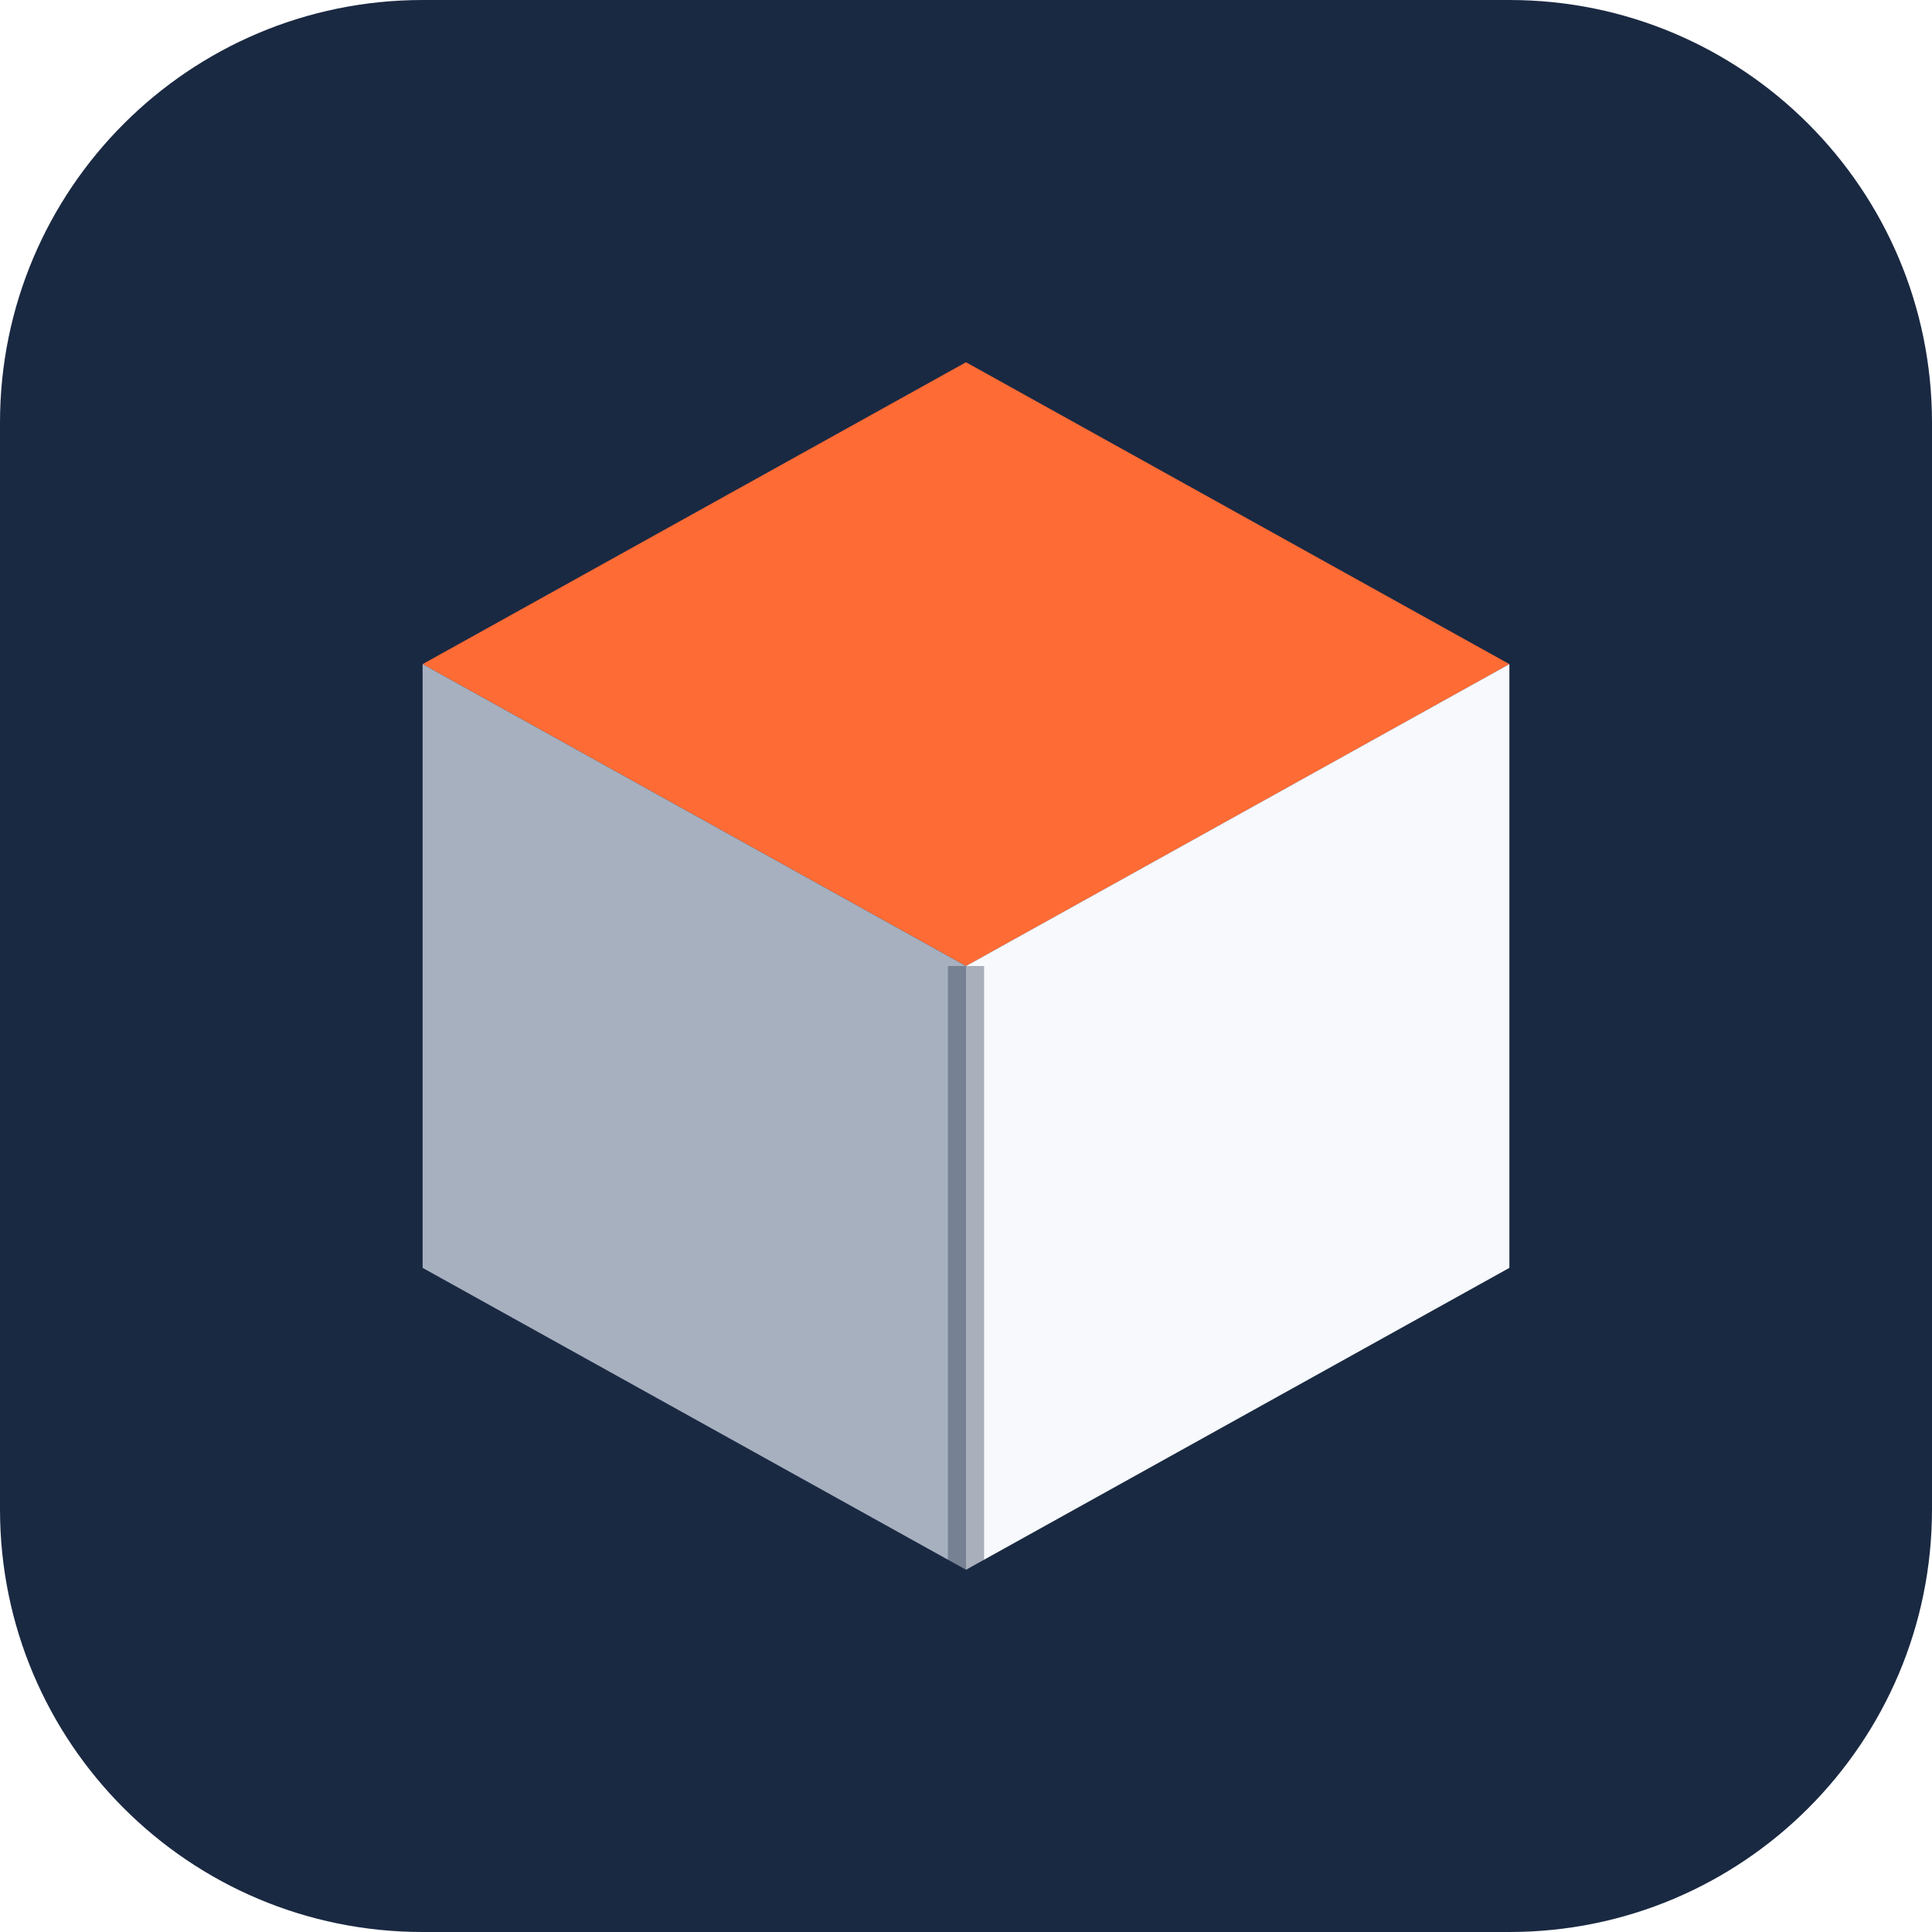
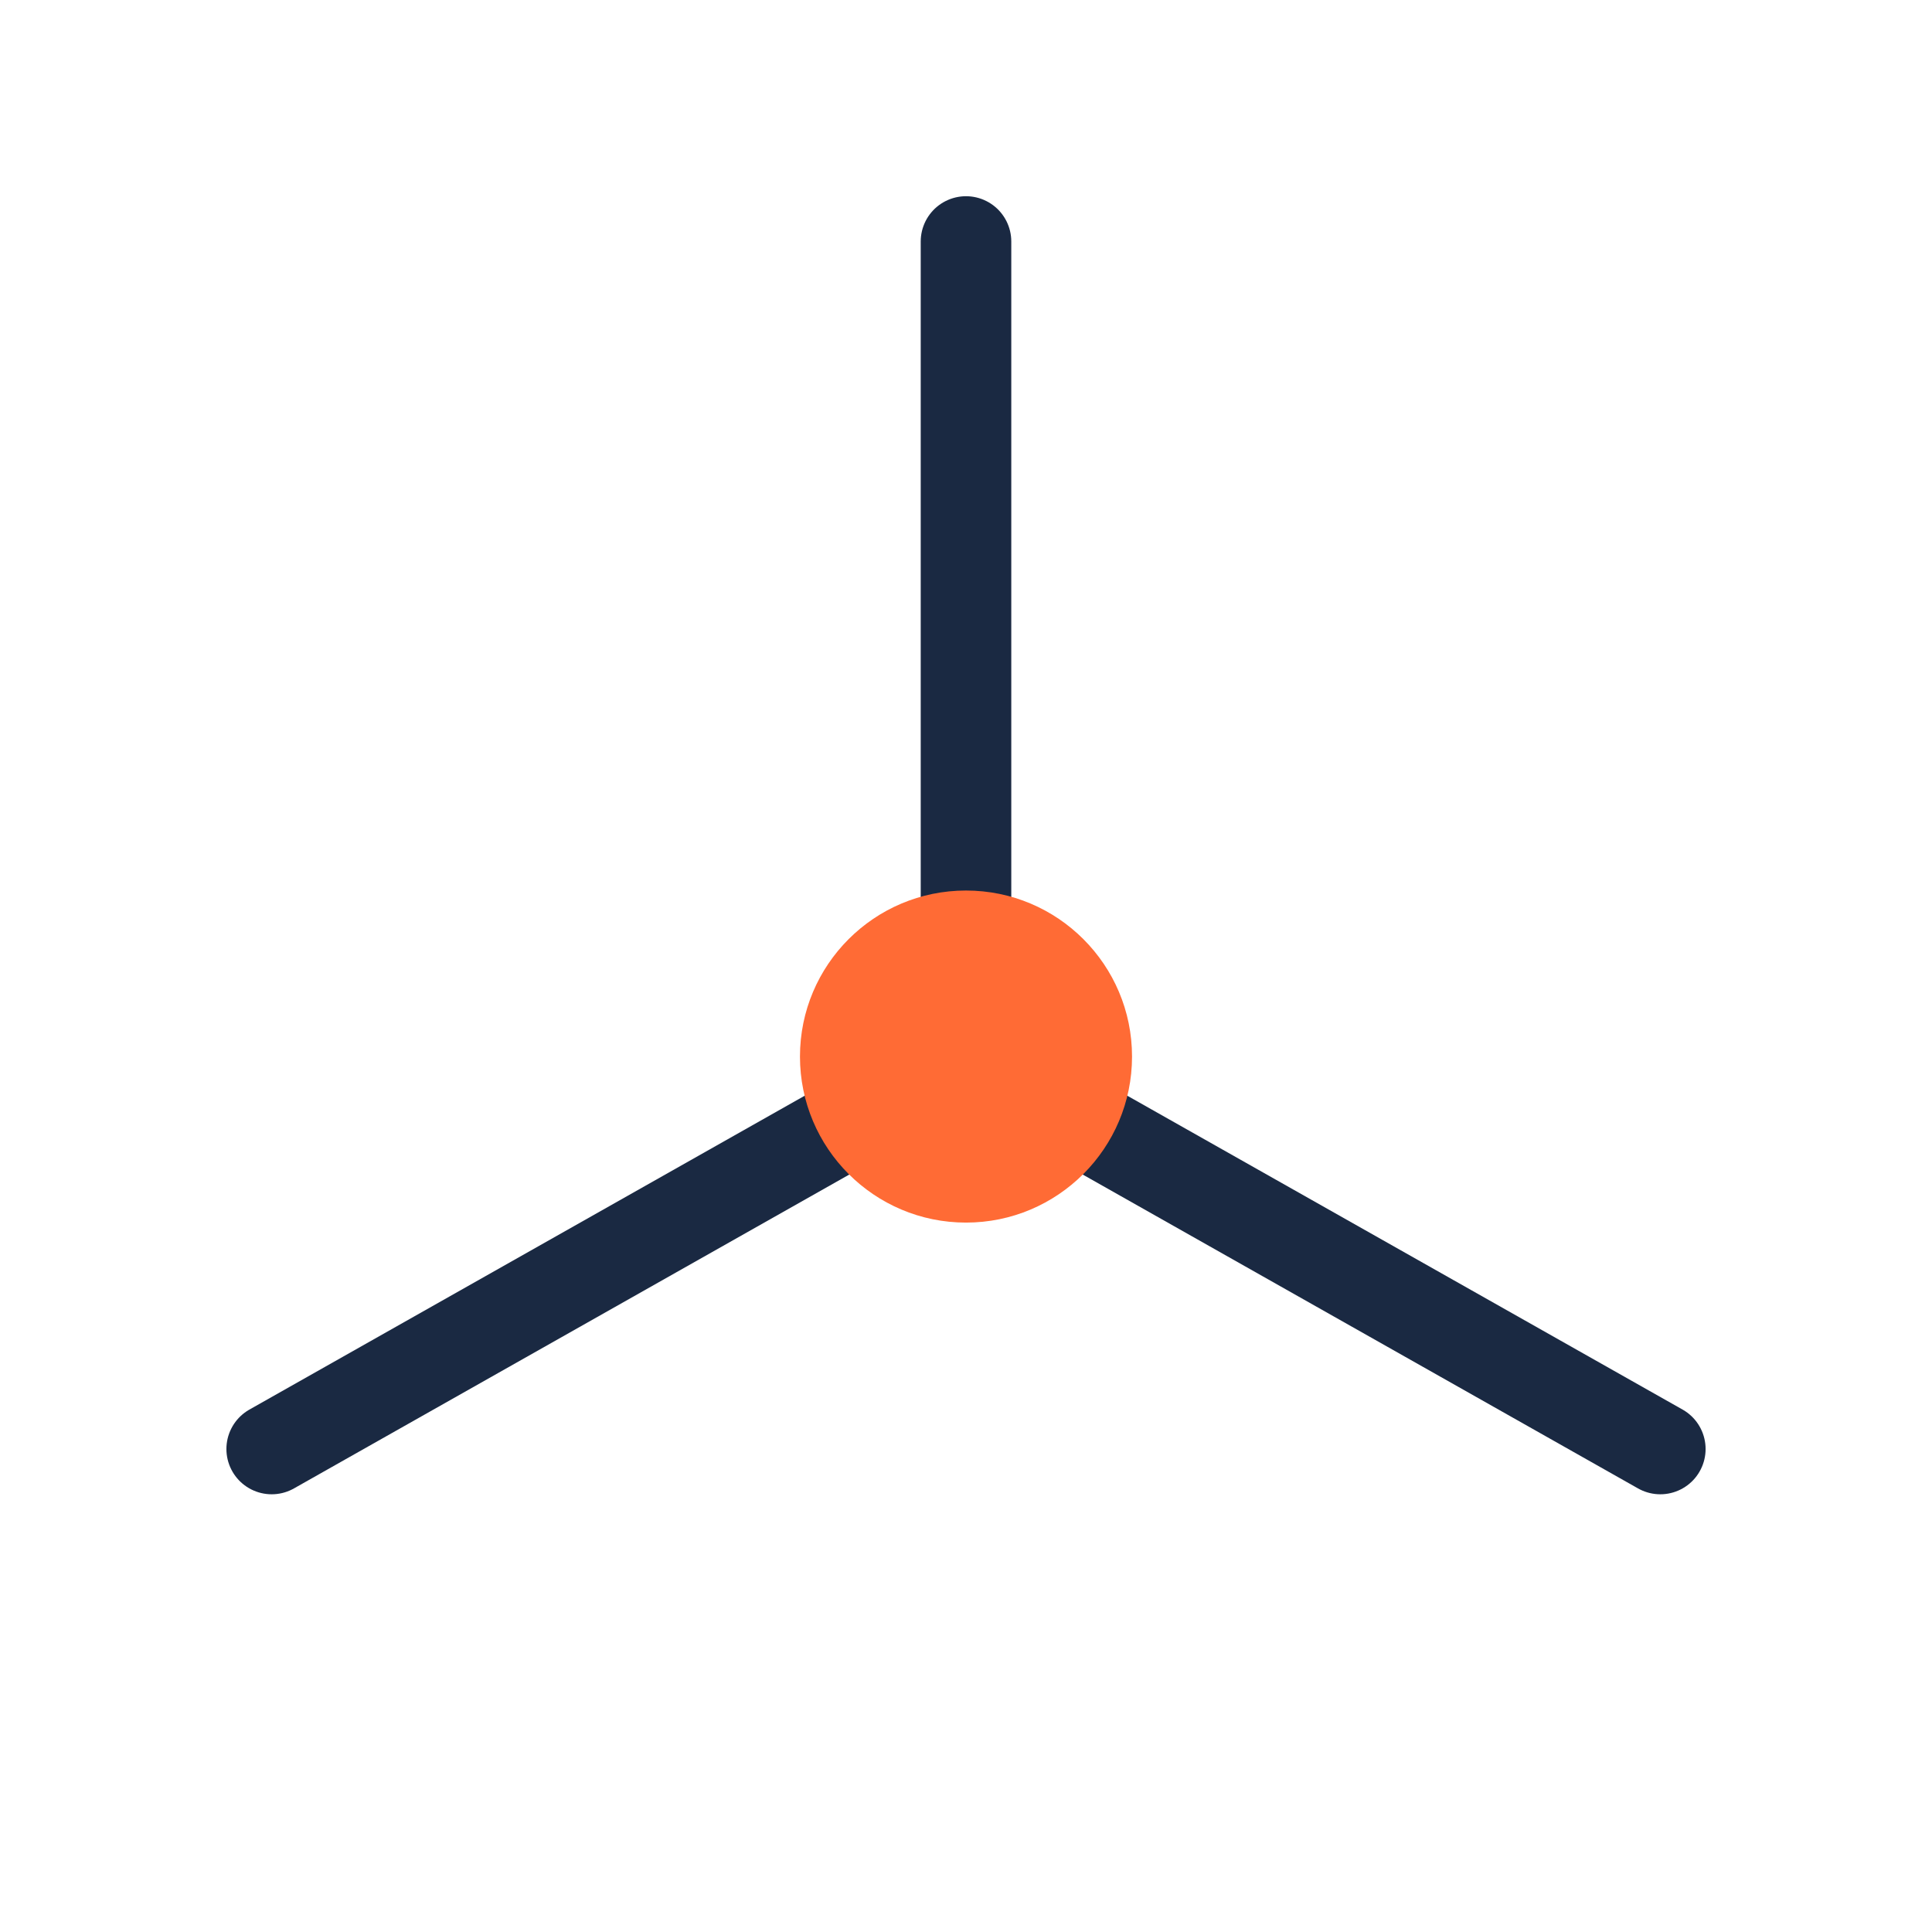
- <svg xmlns="http://www.w3.org/2000/svg" viewBox="0 0 64 64" width="64" height="64">
-   <rect width="64" height="64" rx="14" fill="#1a2942" />
-   <polygon points="32,12 50,22 32,32 14,22" fill="#ff6b35" />
-   <polygon points="14,22 32,32 32,52 14,42" fill="#a7b0bf" />
-   <polygon points="32,32 50,22 50,42 32,52" fill="#f7f9fc" />
-   <line x1="32" y1="32" x2="32" y2="52" stroke="#1a2942" stroke-width="1.2" opacity="0.35" />
+ <svg xmlns="http://www.w3.org/2000/svg" viewBox="0 0 64 64" width="256" height="256">
+   <g stroke="#1a2942" stroke-width="3" stroke-linecap="round" fill="none">
+     <line x1="32" y1="35" x2="32" y2="8" />
+     <line x1="32" y1="35" x2="9" y2="48" />
+     <line x1="32" y1="35" x2="55" y2="48" />
+   </g>
+   <circle cx="32" cy="35" r="5.5" fill="#ff6b35" />
</svg>
